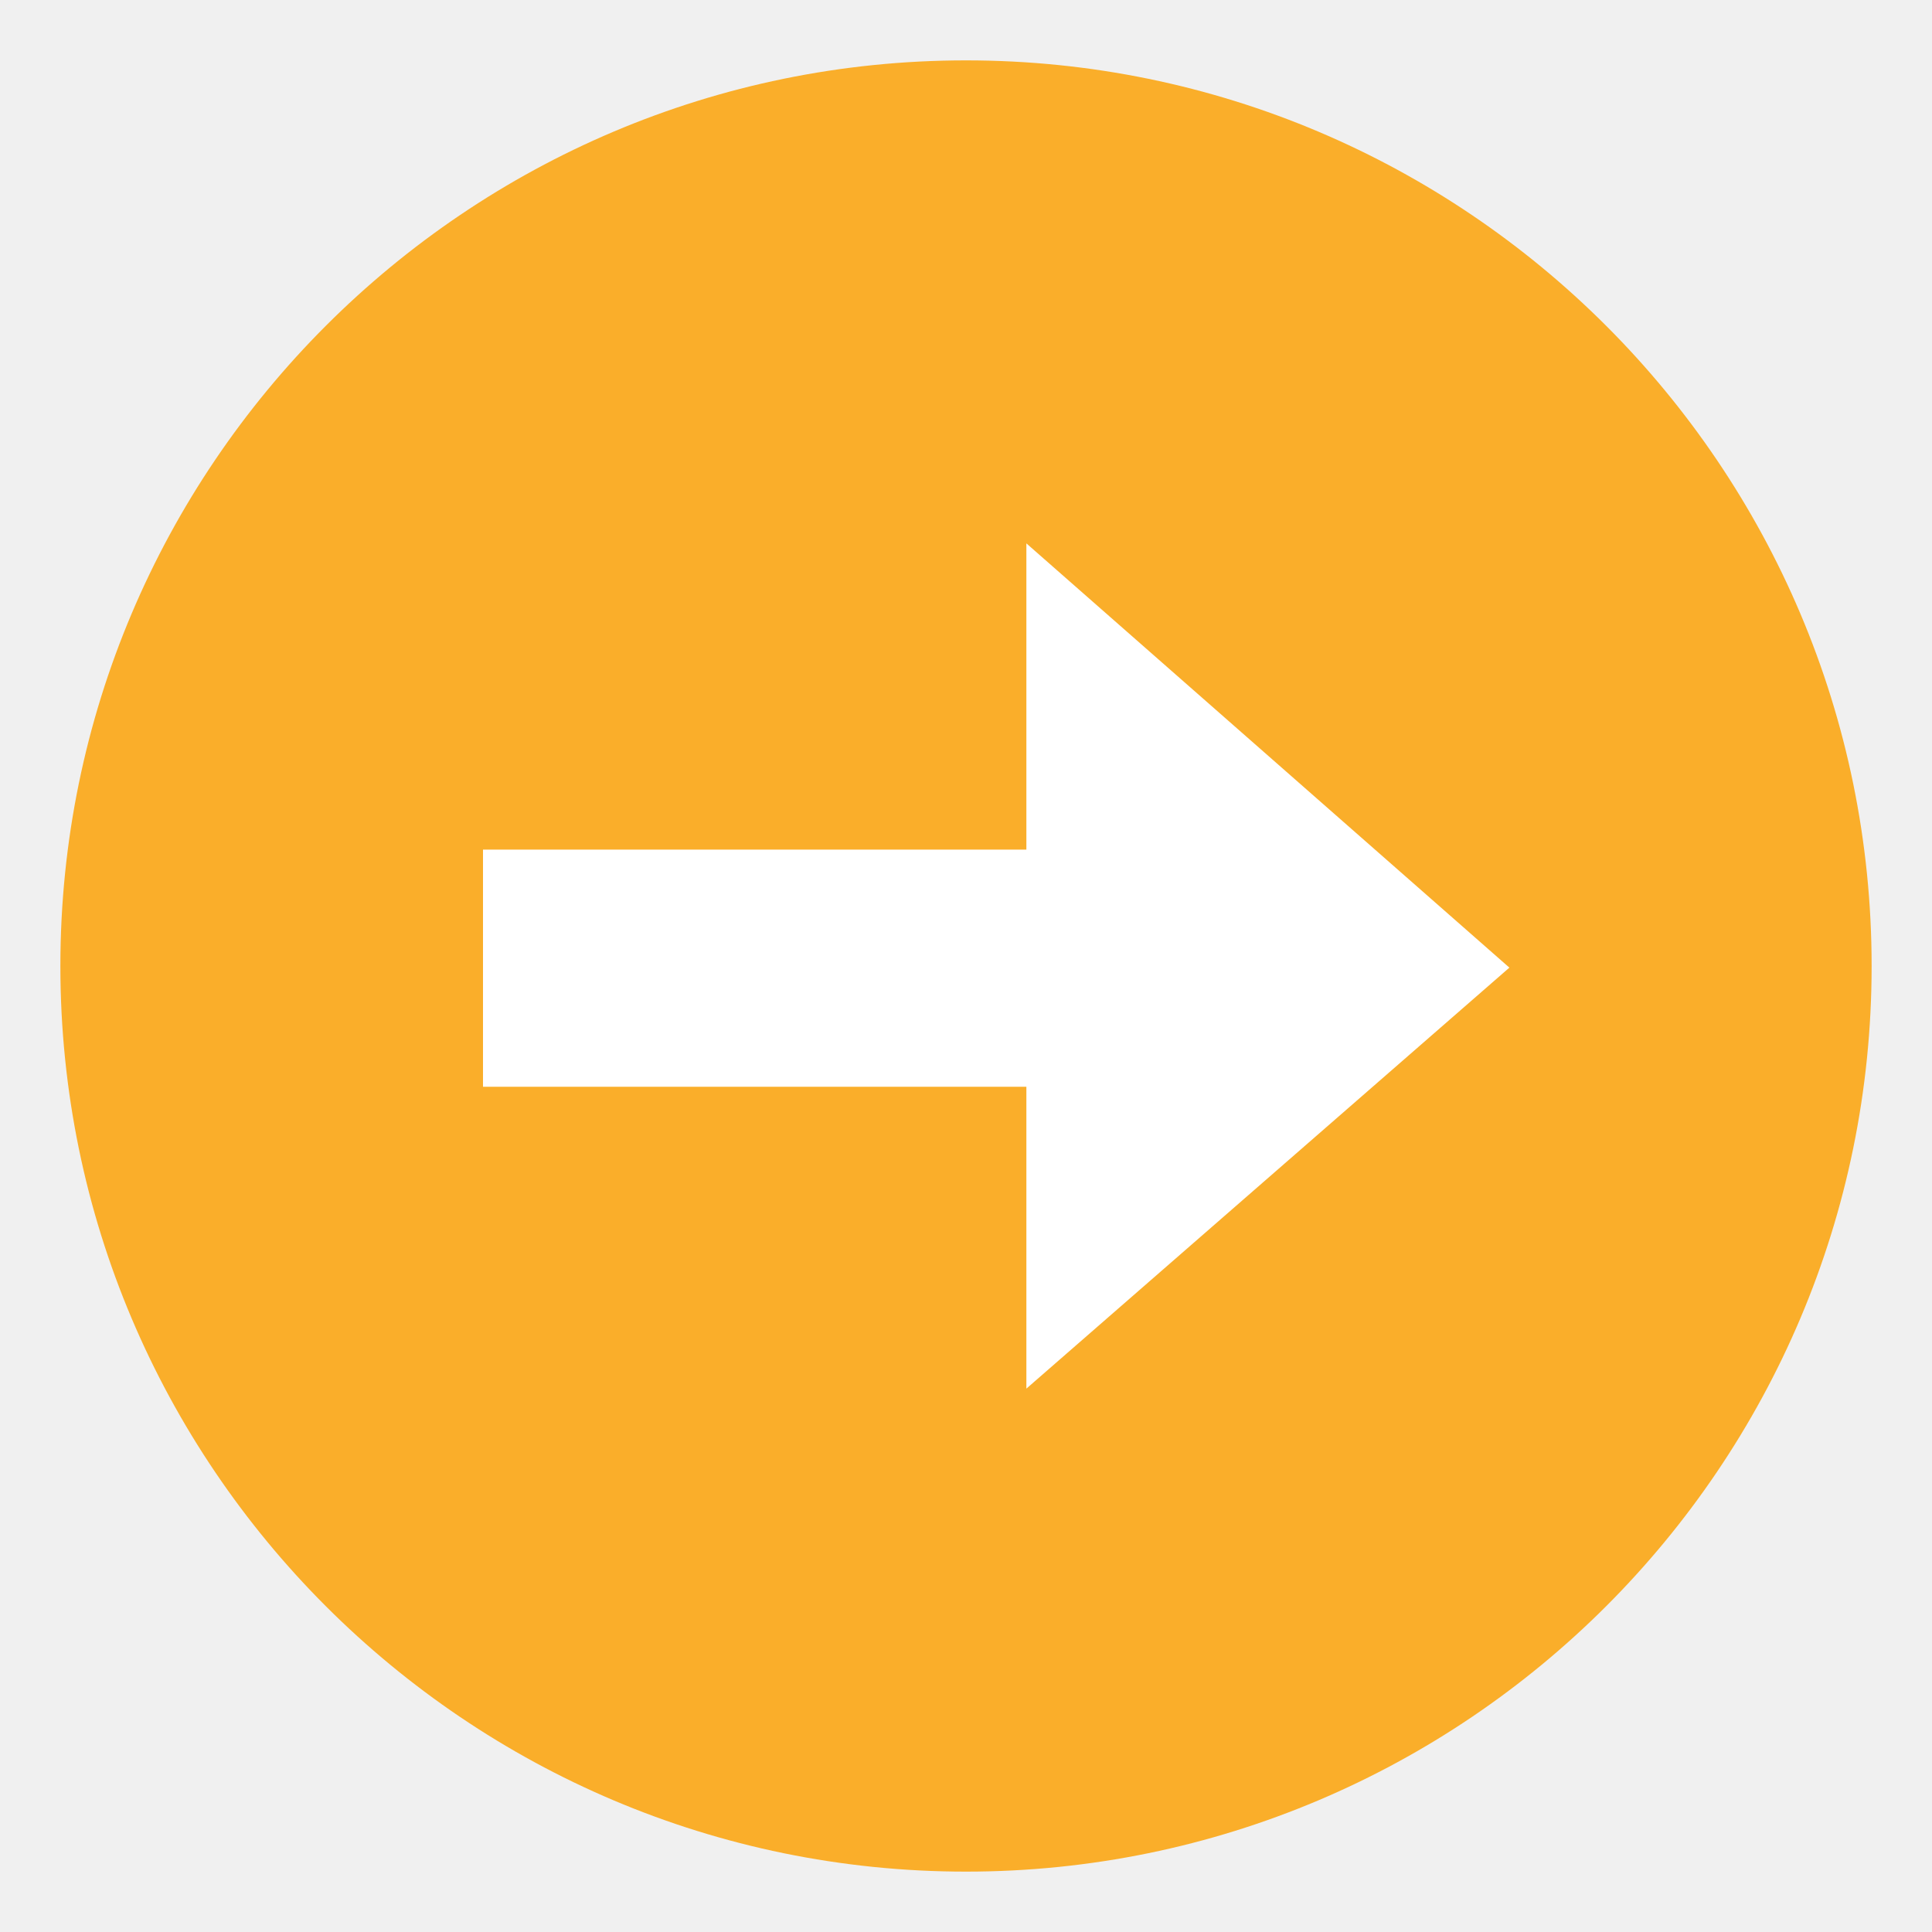
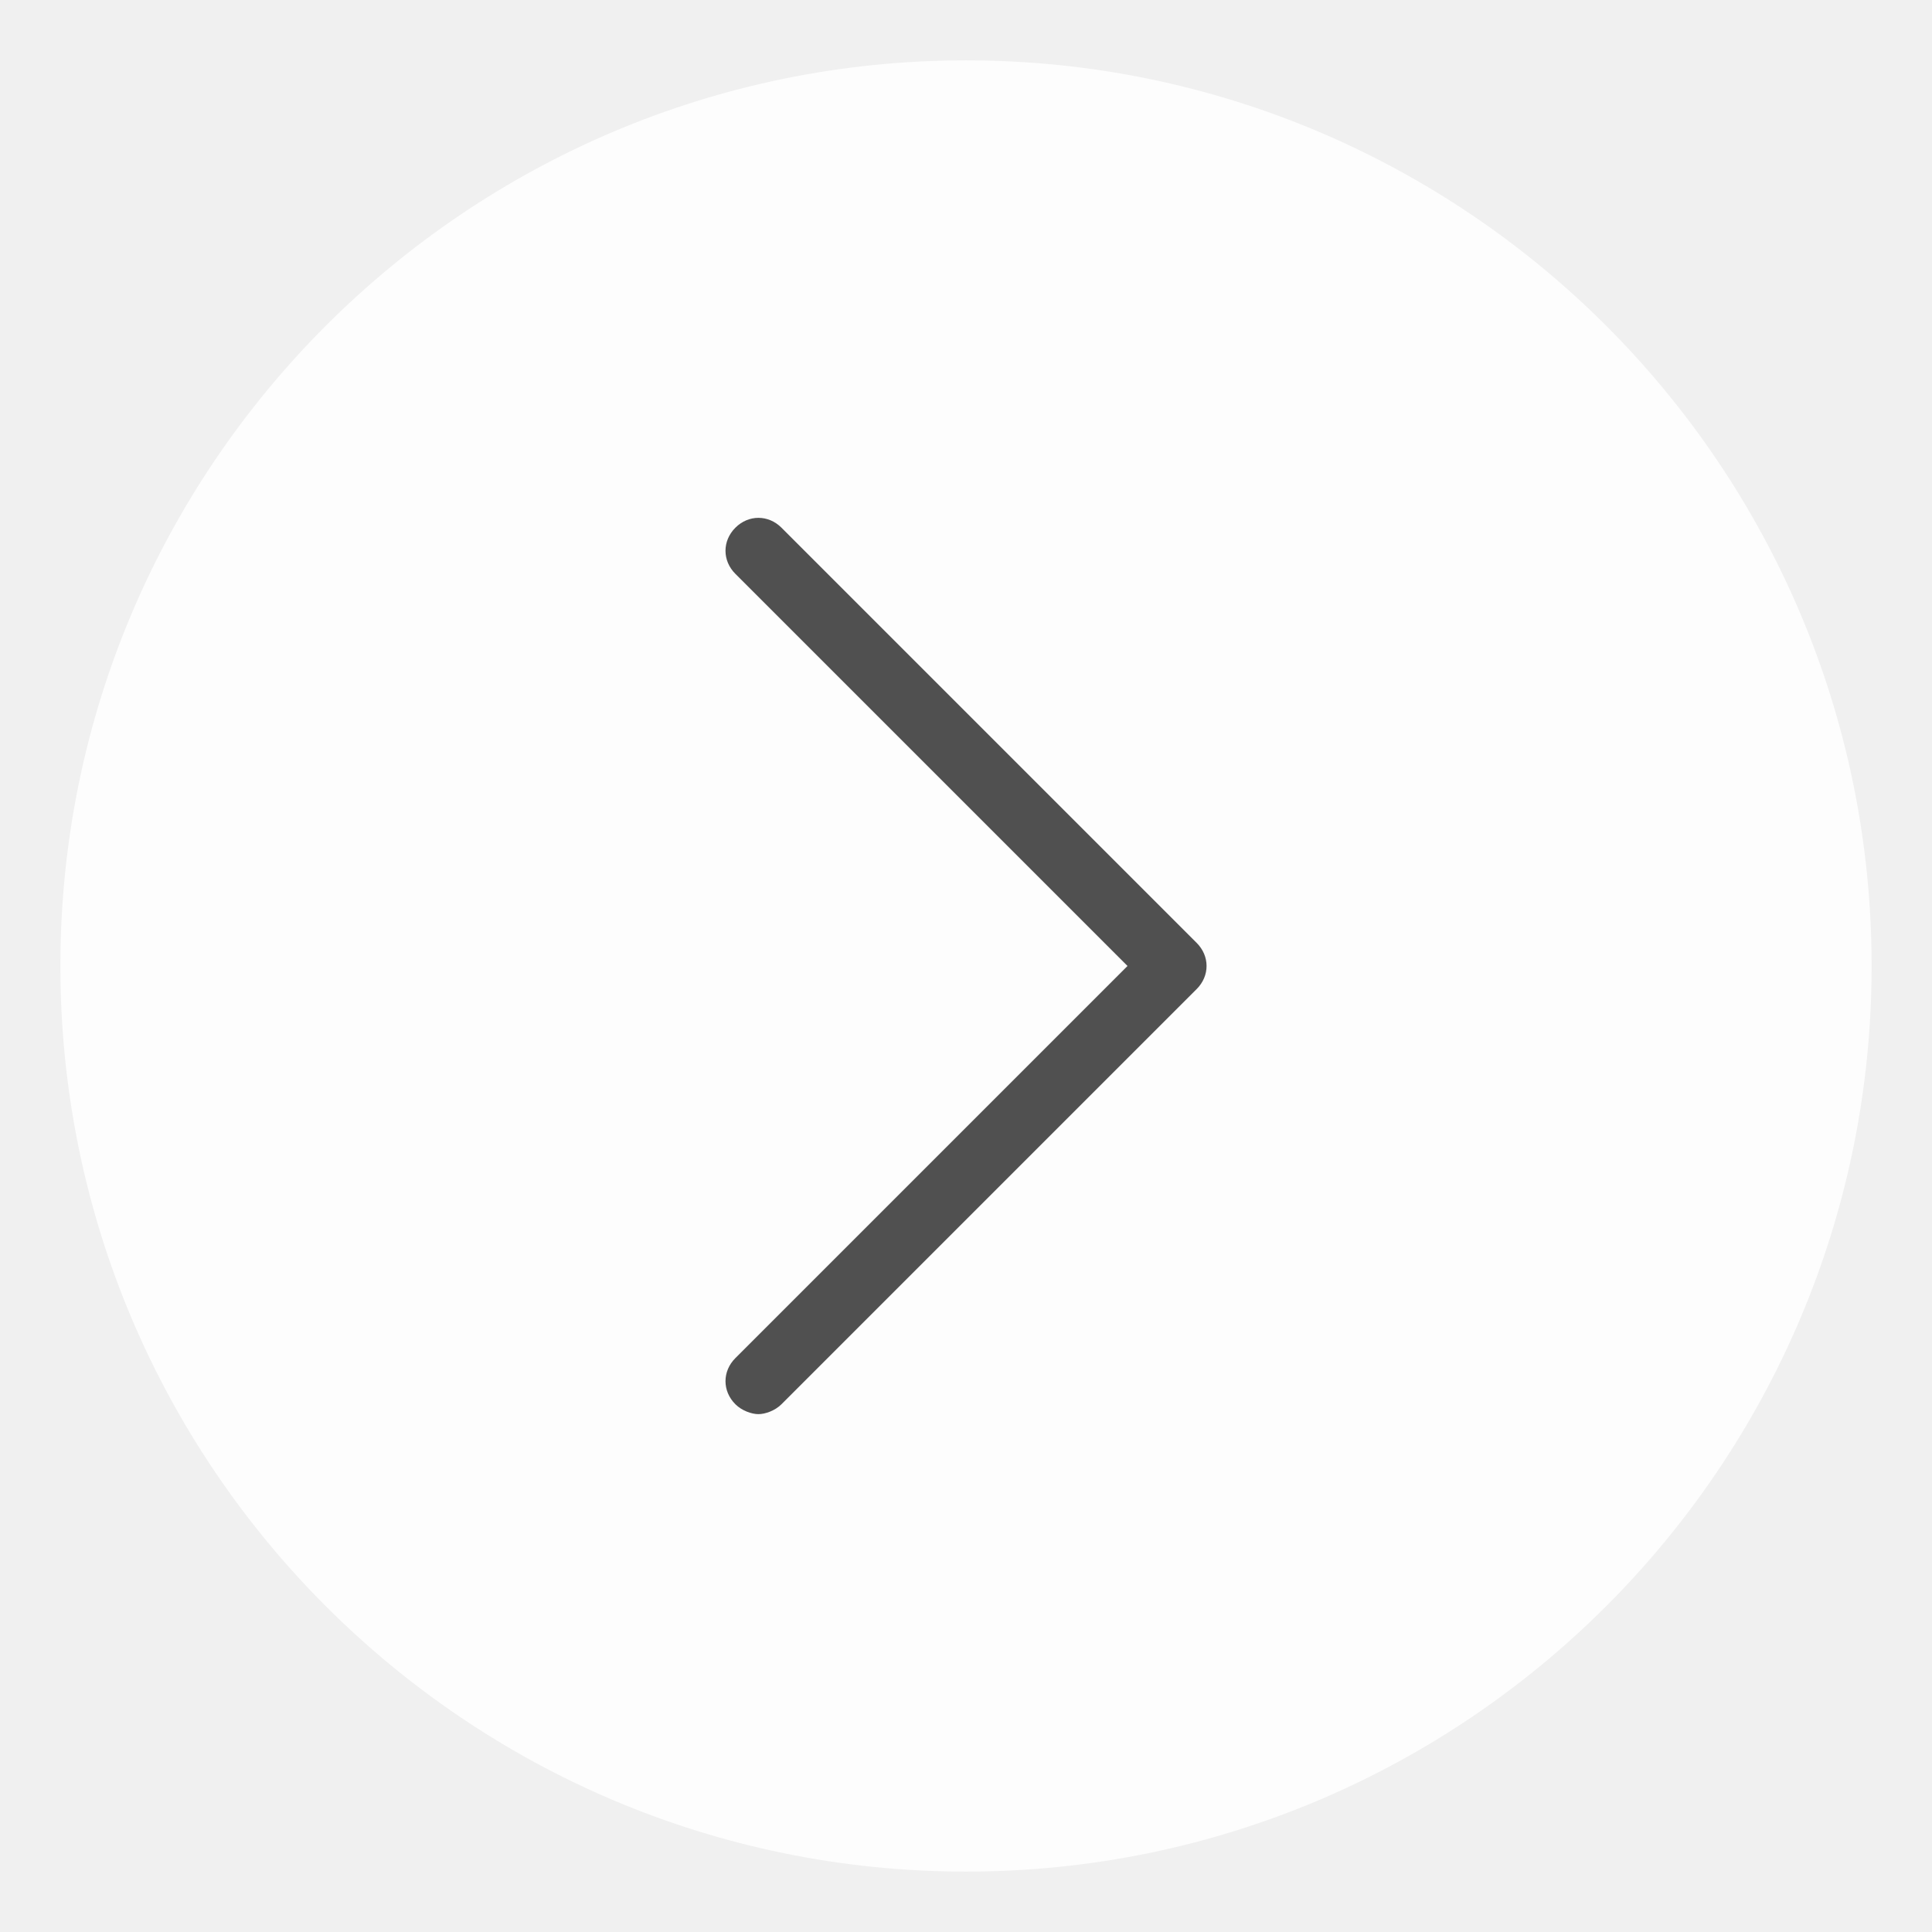
<svg xmlns="http://www.w3.org/2000/svg" width="32" height="32" version="1.1">
-   <path d="m16 1c-8.276 0-15 6.724-15 15s6.724 15 15 15 15-6.724 15-15-6.724-15-15-15z" color="#000000" fill="#faae2a" overflow="visible" />
-   <path d="M17 9l8 7.027L17 23v-5H8v-3.928h9z" fill="#fff" overflow="visible" />
+   <g transform="translate(-38.593 -4.5254)">
+     <path d="m54.593 5.525c-8.277 0-15 6.723-15 15s6.723 15 15 15 15-6.723 15-15-6.723-15-15-15z" color="#000000" fill="#fff" opacity=".85" overflow="visible" stroke-width=".938" />
+     <rect x="39.593" y="5.525" width="30" height="30" rx="0" ry="0" opacity="0" stroke-width="1.875" style="paint-order:fill markers stroke" />
+     <path d="m54.593 6.932c-7.5 0-13.594 6.094-13.594 13.594s6.094 13.594 13.594 13.594 13.594-6.094 13.594-13.594-6.094-13.594-13.594-13.594z" color="#000000" fill="none" opacity=".5" overflow="visible" stroke-width=".938" />
+     <path d="m51.537 13.266c-0.218-0.218-0.546-0.218-0.764 0-0.218 0.218-0.218 0.546 0 0.764l6.495 6.495-6.495 6.495c-0.218 0.218-0.218 0.546 0 0.764 0.109 0.109 0.273 0.164 0.382 0.164 0.109 0 0.273-0.055 0.382-0.164l6.877-6.877c0.218-0.218 0.218-0.546 0-0.764z" fill="#505050" stroke-width=".018" p-id="10172" />
+   </g>
</svg>
